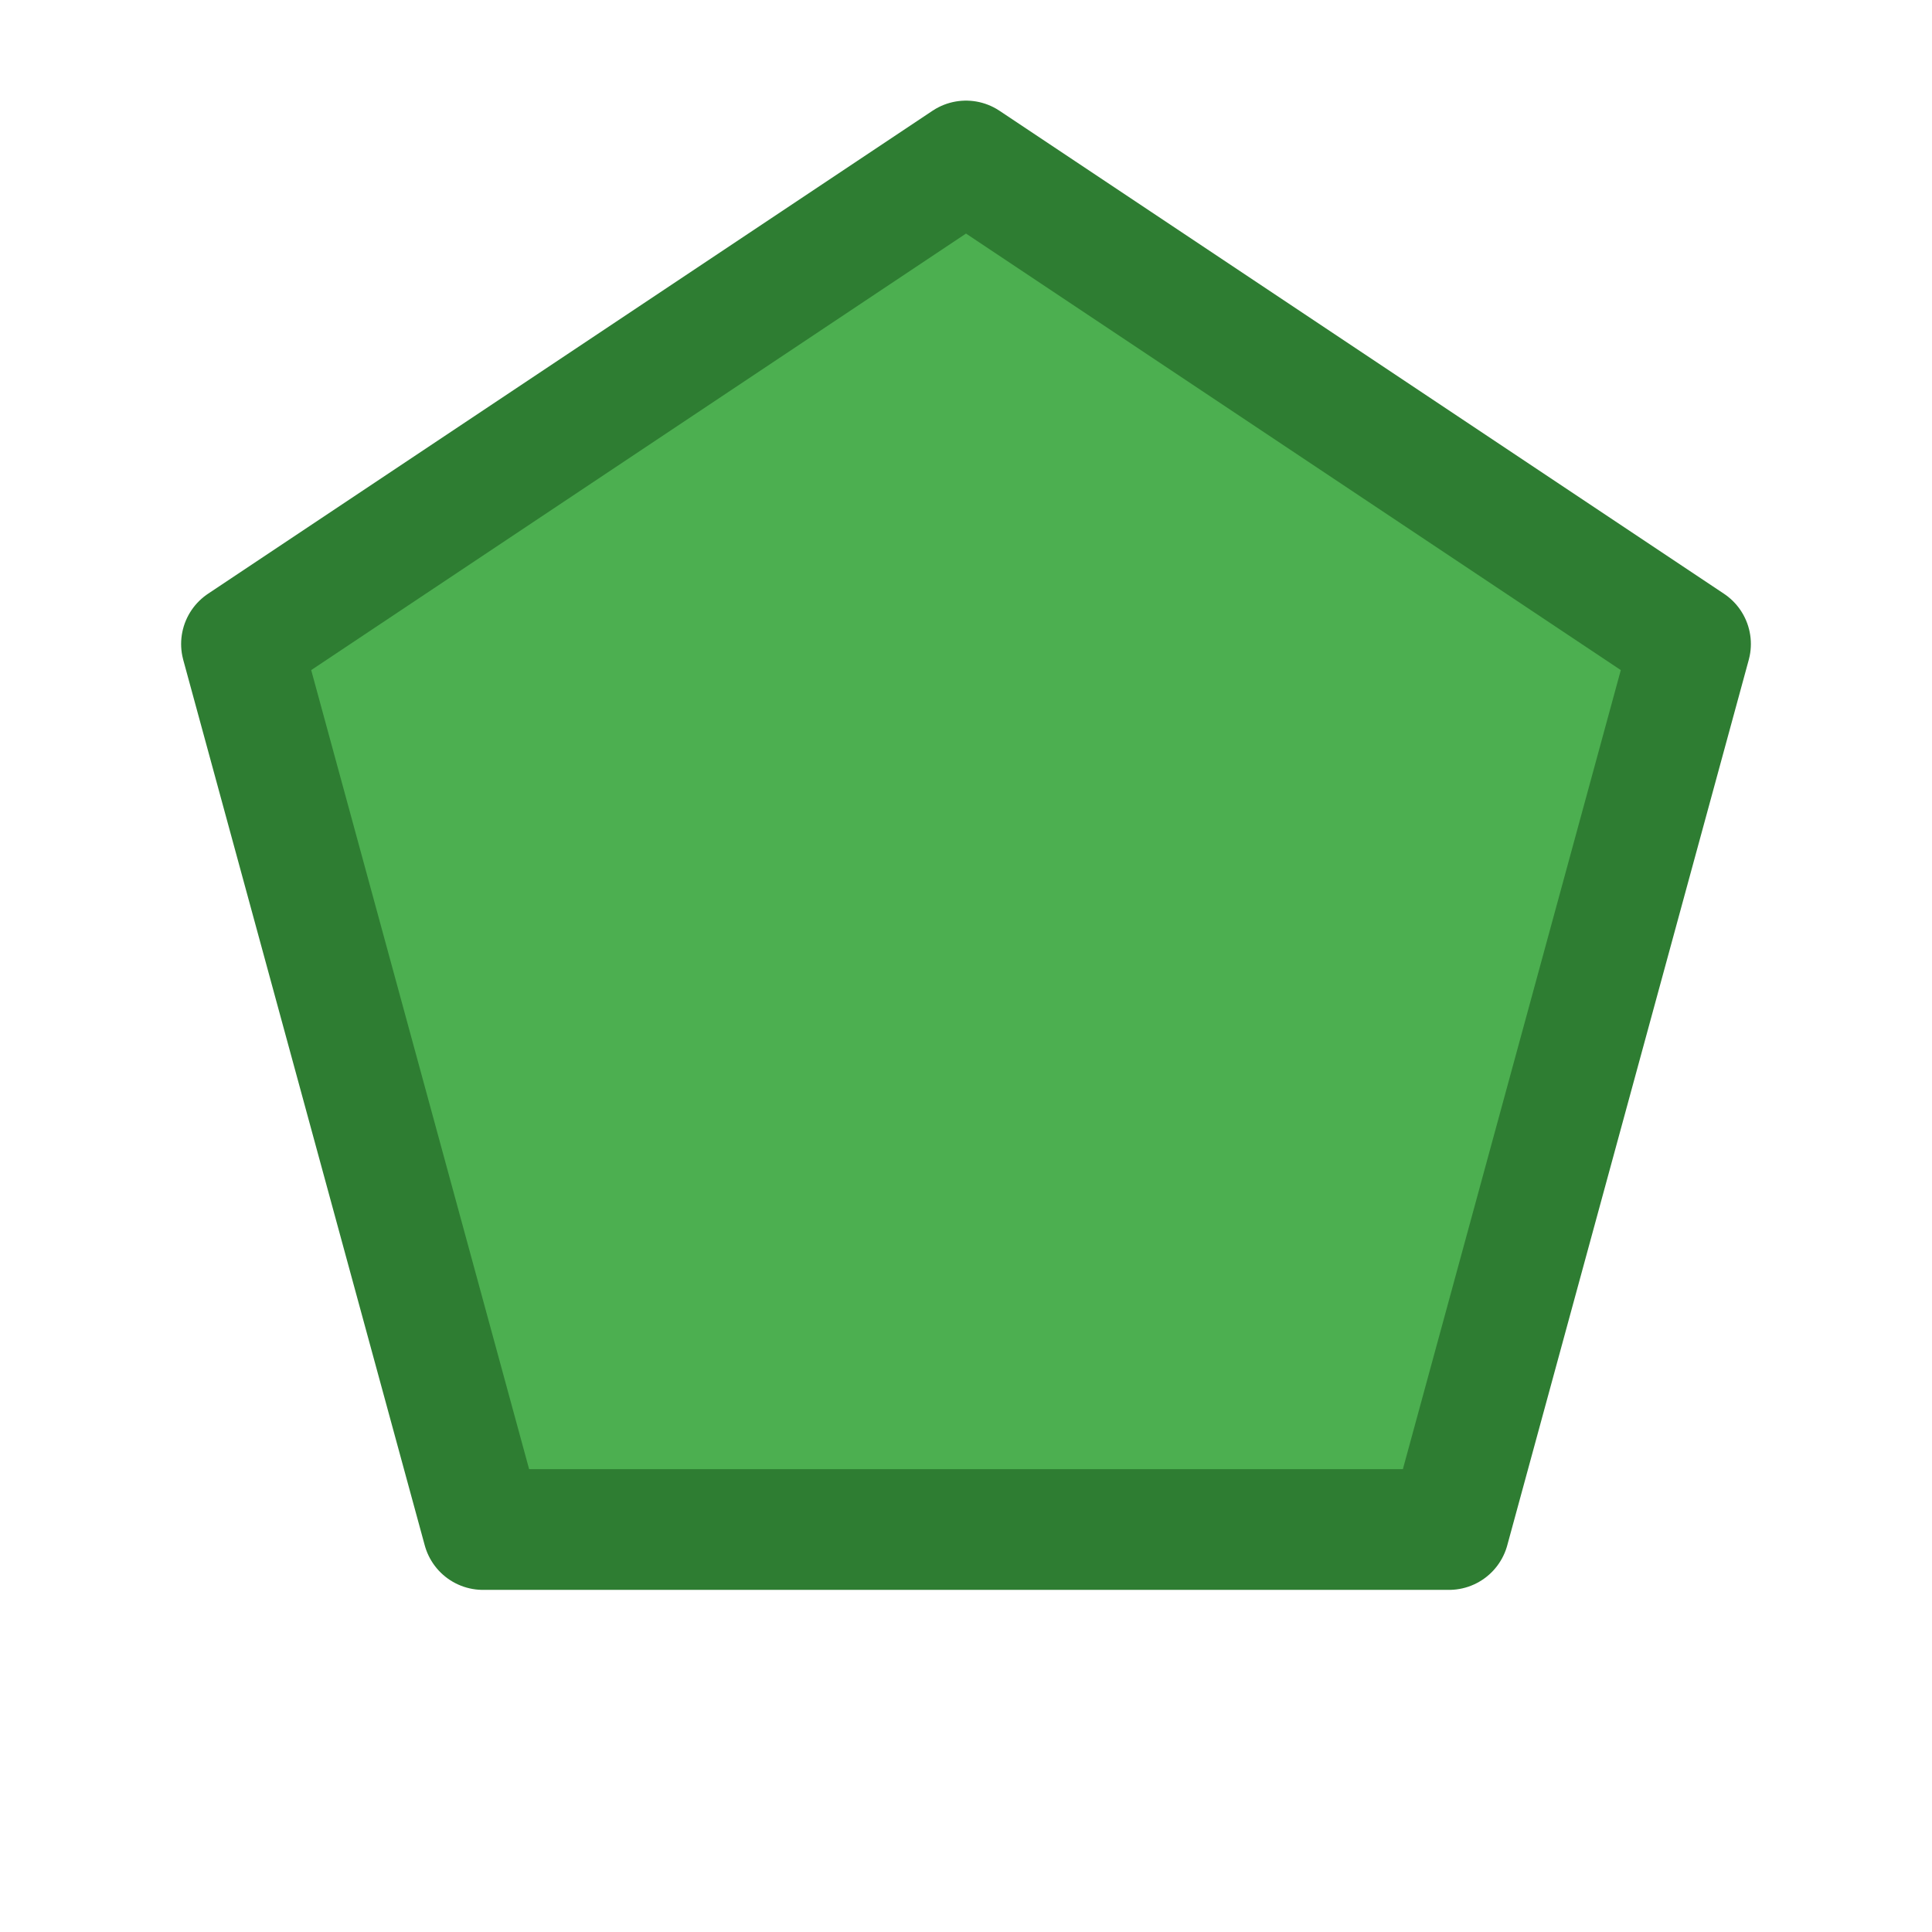
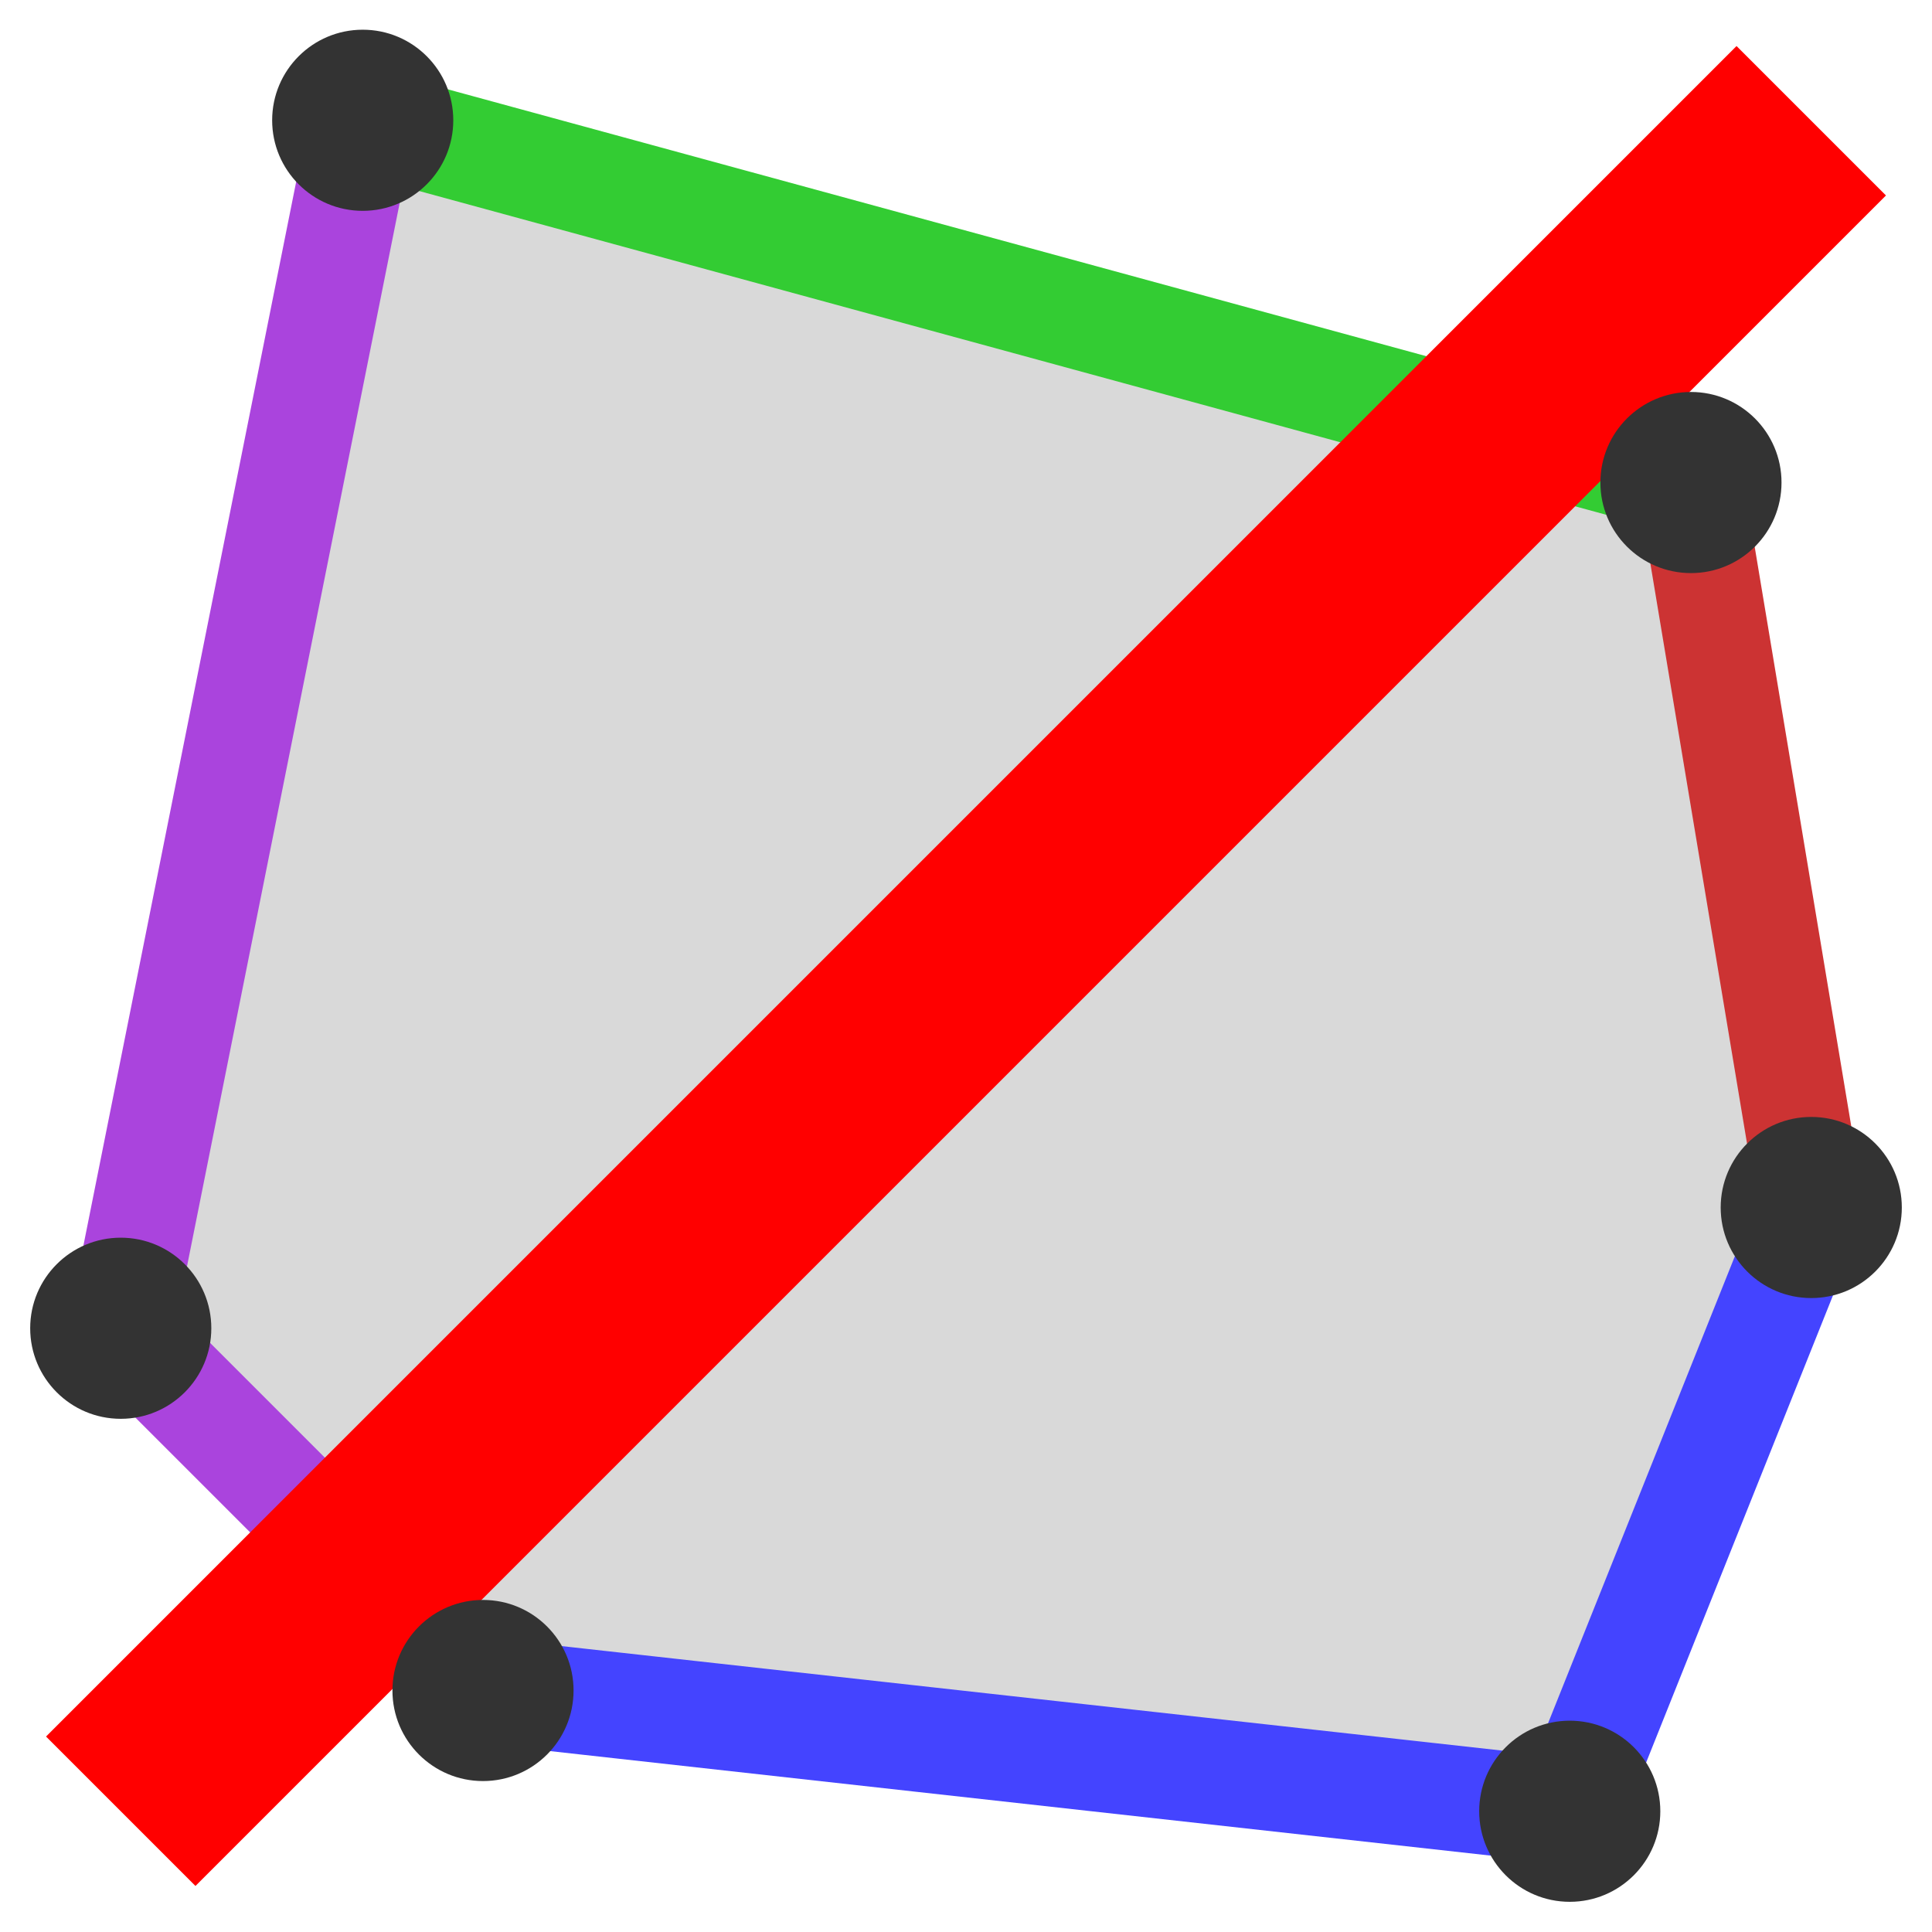
- <svg xmlns="http://www.w3.org/2000/svg" viewBox="0 0 24 24" width="24" height="24">
-   <polygon fill="#4CAF50" stroke="#2E7D32" stroke-width="1.5" stroke-linejoin="round" points="12,2 21,8 18,19 6,19 3,8" />
+ <svg xmlns="http://www.w3.org/2000/svg" viewBox="0 0 256 256" width="24" height="24">
+   <path d="m48 16 176 48 16 96-32 80-144-16-48-48z" fill="#d9d9d9" />
+   <g fill="none" stroke-linecap="round" stroke-width="14">
+     <path d="m48 16-32 160 48 48" stroke="#aa44dd" />
+     <path d="m64 224 144 16 32-80" stroke="#4444ff" />
+     <path d="m224 64 16 96" stroke="#cc3333" />
+   </g>
+   <path d="m48 16 176 48" fill="none" stroke="#33cc33" stroke-linecap="round" stroke-width="14" />
+   <path d="m16 240 224-224" fill="none" stroke="#ff0000" stroke-width="28" />
+   <g>
+     <circle cx="16" cy="176" r="12" fill="#333" />
+     <circle cx="64" cy="224" r="12" fill="#333" />
+     <circle cx="208" cy="240" r="12" fill="#333" />
+   </g>
+   <g fill="#333">
+     <circle cx="240" cy="160" r="12" />
+     <circle cx="224.06" cy="63.938" r="12" />
+     <circle cx="48.062" cy="15.937" r="12" />
+   </g>
</svg>
